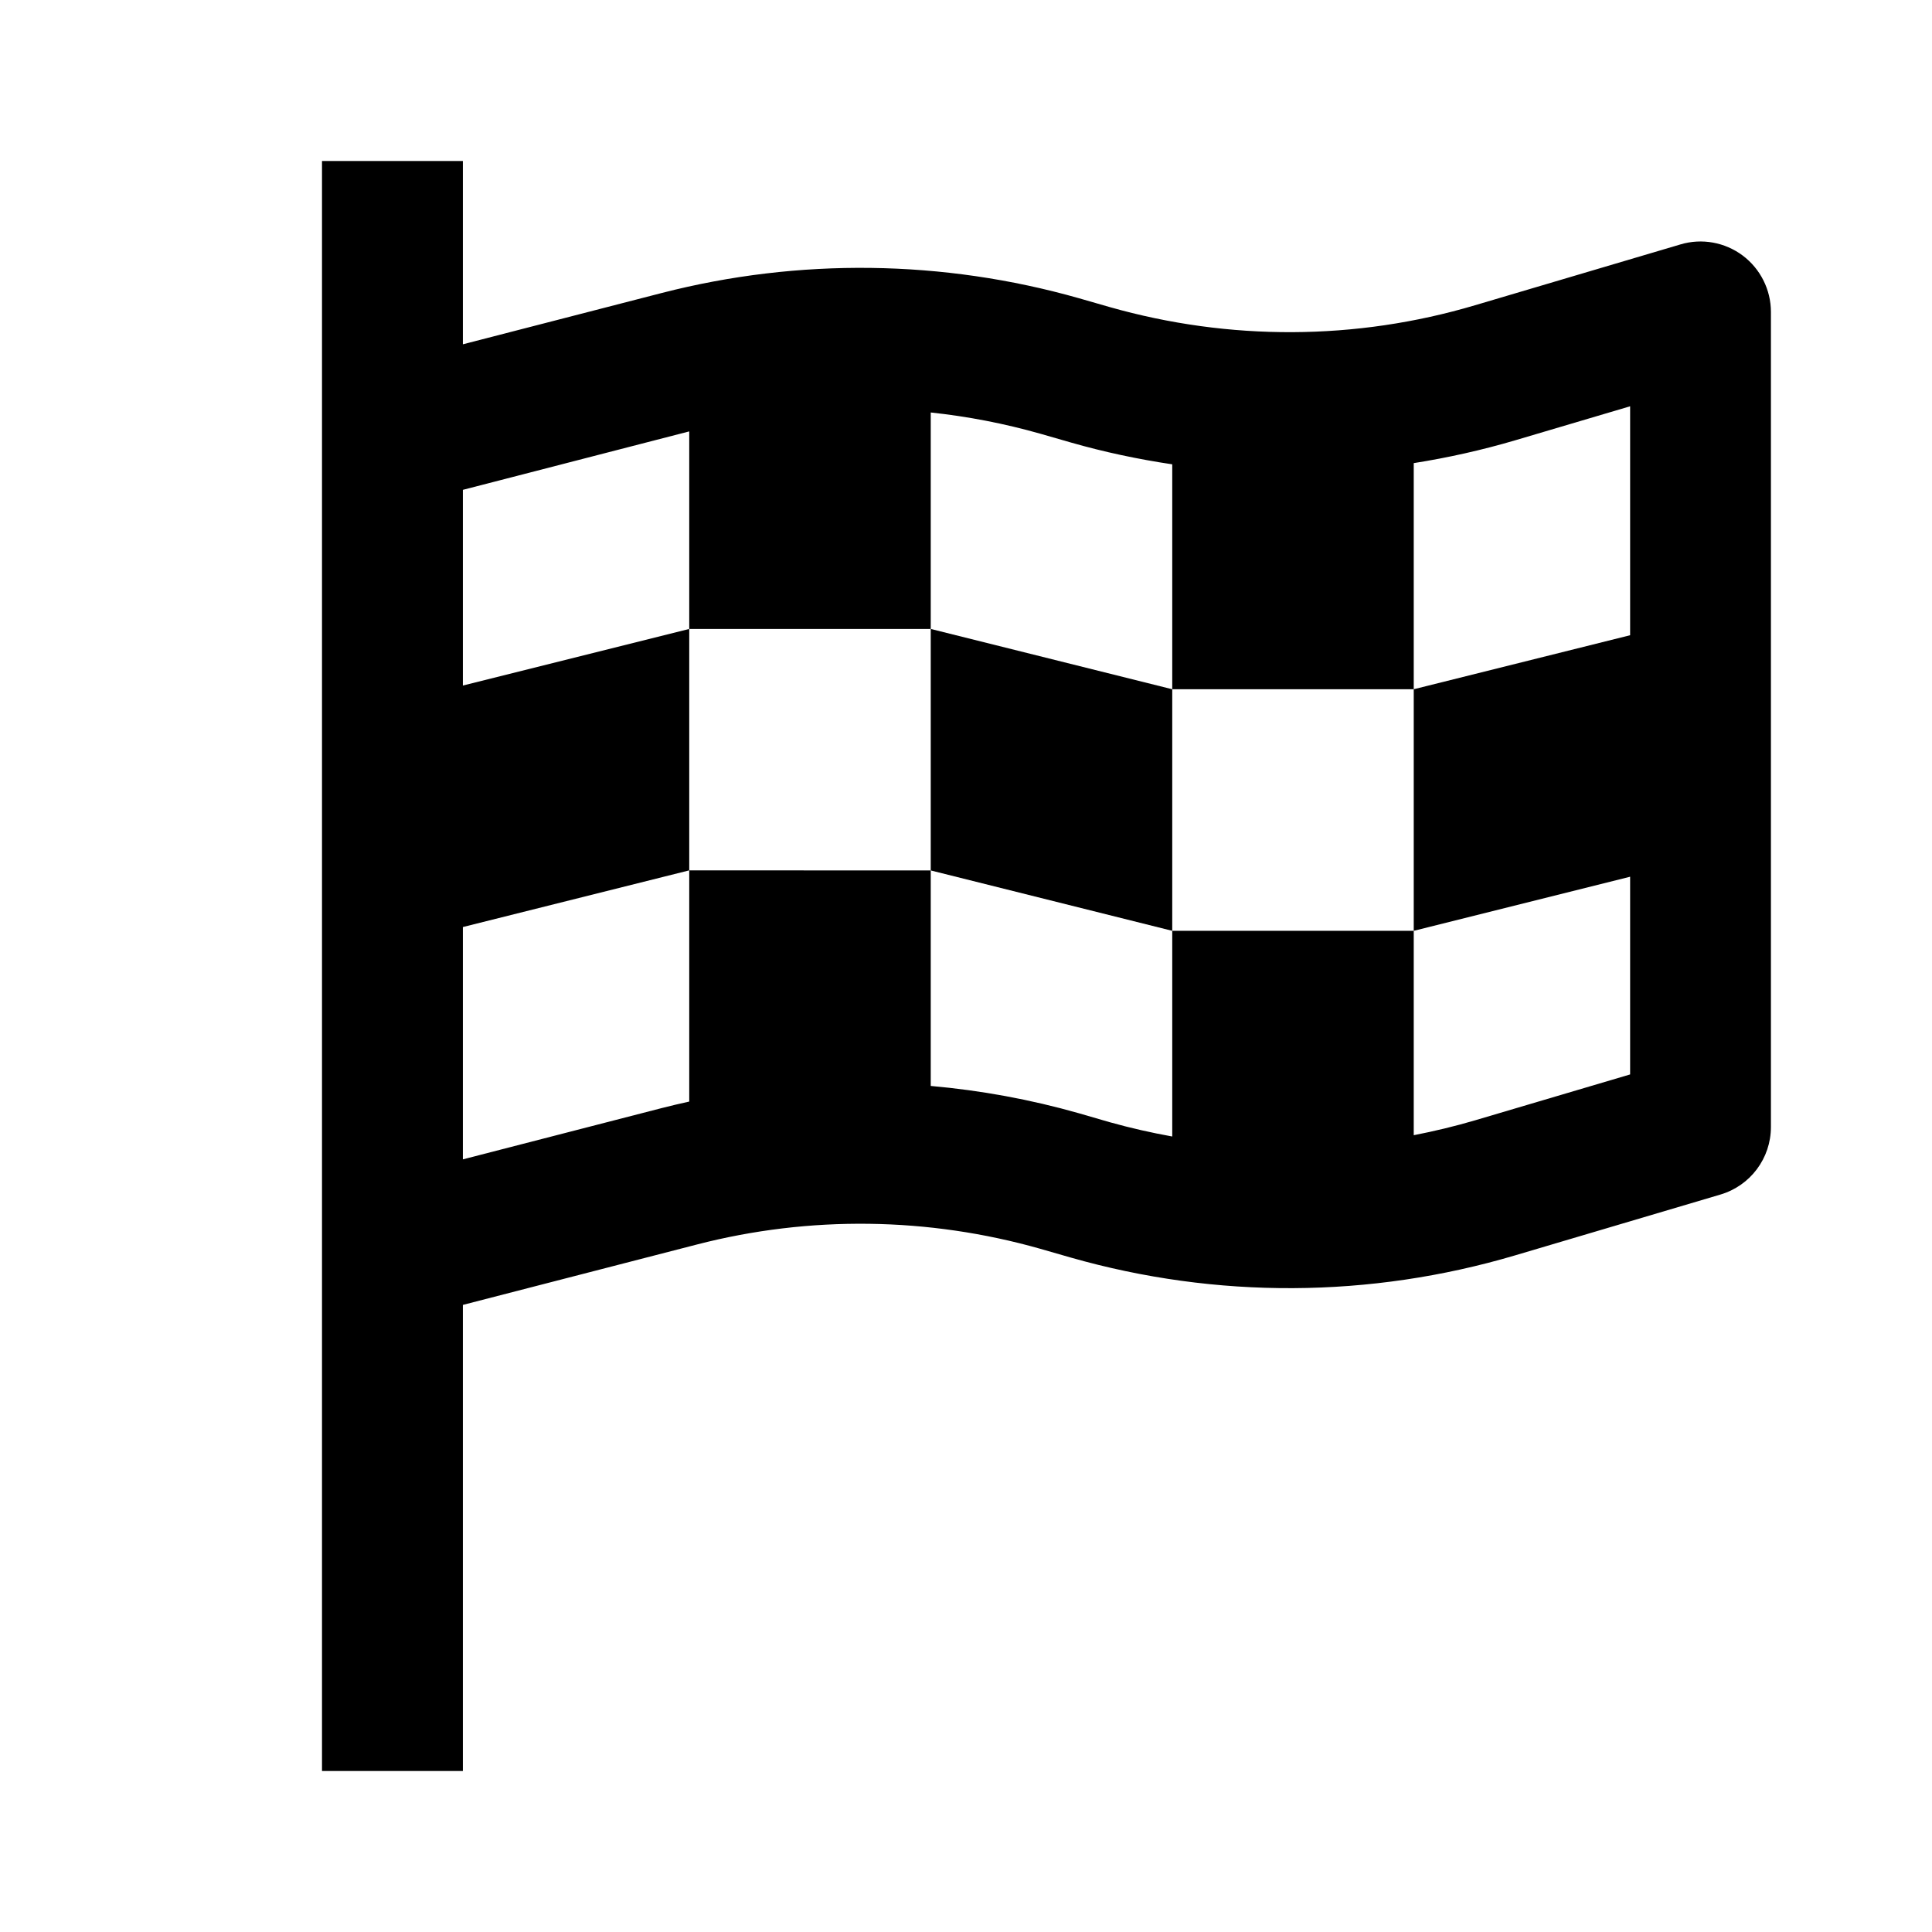
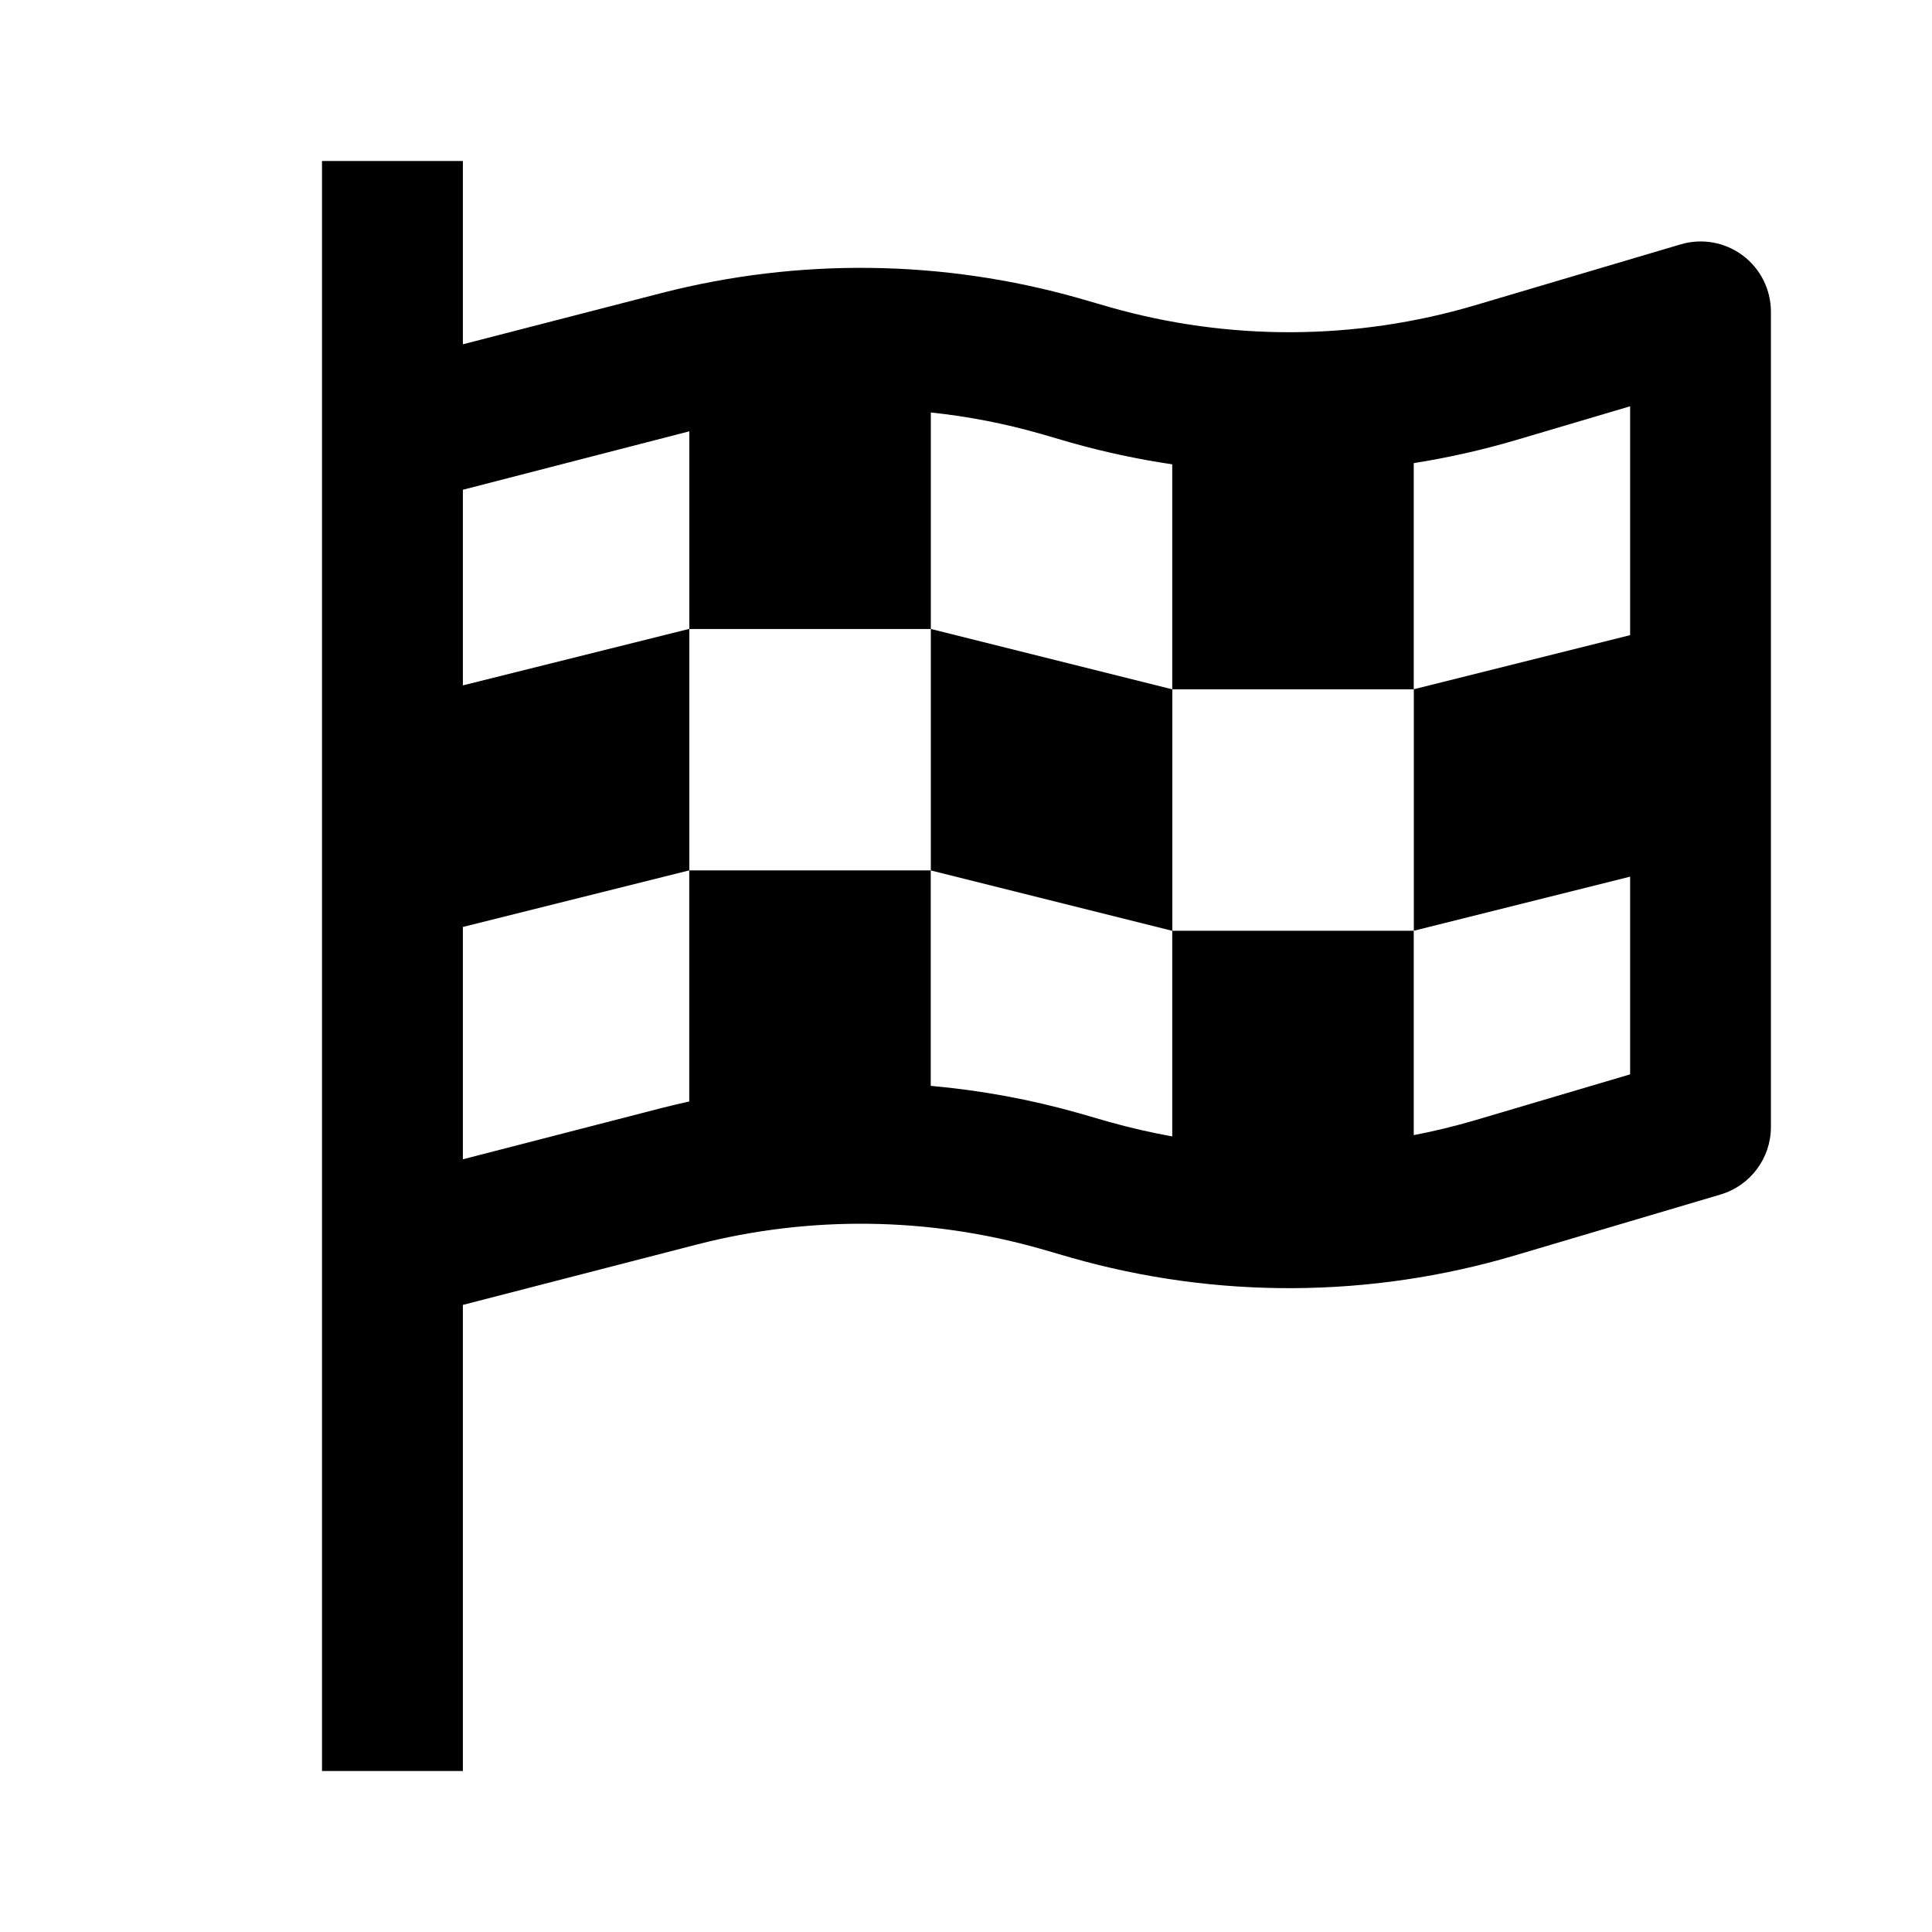
- <svg xmlns="http://www.w3.org/2000/svg" width="24" height="24" viewBox="0 0 24 24" fill="none">
-   <path d="M14.562 8.562V11.563L11.562 10.813V7.813L14.562 8.562Z" fill="black" />
-   <path fill-rule="evenodd" clip-rule="evenodd" d="M5.75 4.277L8.223 3.639C9.923 3.202 11.715 3.225 13.404 3.705L13.783 3.814C15.272 4.237 16.844 4.231 18.323 3.792L20.876 3.036C21.14 2.957 21.427 3.009 21.648 3.174C21.868 3.339 21.999 3.599 21.999 3.875V14C21.999 14.388 21.744 14.729 21.372 14.839L18.82 15.595C17.019 16.128 15.111 16.138 13.302 15.622L12.923 15.513C11.533 15.118 10.058 15.098 8.66 15.459L5.75 16.21V22H4V2H5.75V4.277ZM18.821 5.47C18.407 5.592 17.986 5.686 17.562 5.753V8.562H14.562V5.768C14.139 5.705 13.718 5.616 13.303 5.497L12.924 5.388C12.477 5.261 12.021 5.173 11.562 5.124V7.813H8.562V5.359L5.75 6.085V8.516L8.562 7.813V10.812L5.75 11.516V14.402L8.224 13.764C8.336 13.735 8.449 13.709 8.562 13.684V10.812L11.562 10.813V13.49C12.184 13.545 12.801 13.658 13.405 13.83L13.784 13.94C14.041 14.012 14.301 14.071 14.562 14.118V11.563H17.562V14.102C17.818 14.052 18.073 13.991 18.324 13.917L20.25 13.347V10.891L17.562 11.563V8.562L20.25 7.891V5.047L18.821 5.47Z" fill="black" />
+ <svg xmlns="http://www.w3.org/2000/svg" width="24" height="24" fill="none" viewBox="0 0 24 24">
+   <path fill="#000" d="M14.563 8.563v3l-3-.75v-3z" />
+   <path fill="#000" fill-rule="evenodd" d="m5.75 4.277 2.473-.638a9.93 9.93 0 0 1 5.181.066l.38.11a8.13 8.13 0 0 0 4.54-.023l2.552-.756a.873.873 0 0 1 1.123.839V14a.875.875 0 0 1-.627.839l-2.552.756a9.87 9.87 0 0 1-5.518.027l-.38-.11a8.16 8.16 0 0 0-4.262-.053l-2.91.751V22H4V2h1.75zM18.821 5.47a10 10 0 0 1-1.259.283v2.81h-3V5.768a10 10 0 0 1-1.26-.27l-.378-.11a8 8 0 0 0-1.361-.264v2.69h-3V5.358l-2.813.726v2.43l2.813-.702v3l-2.813.703v2.886l2.474-.638a10 10 0 0 1 .338-.08v-2.871h3v2.677a10 10 0 0 1 1.843.34l.38.11q.385.107.777.178v-2.555h3v2.539q.384-.074.762-.185l1.926-.57V10.89l-2.687.672v-3l2.687-.672V5.047z" clip-rule="evenodd" />
</svg>
